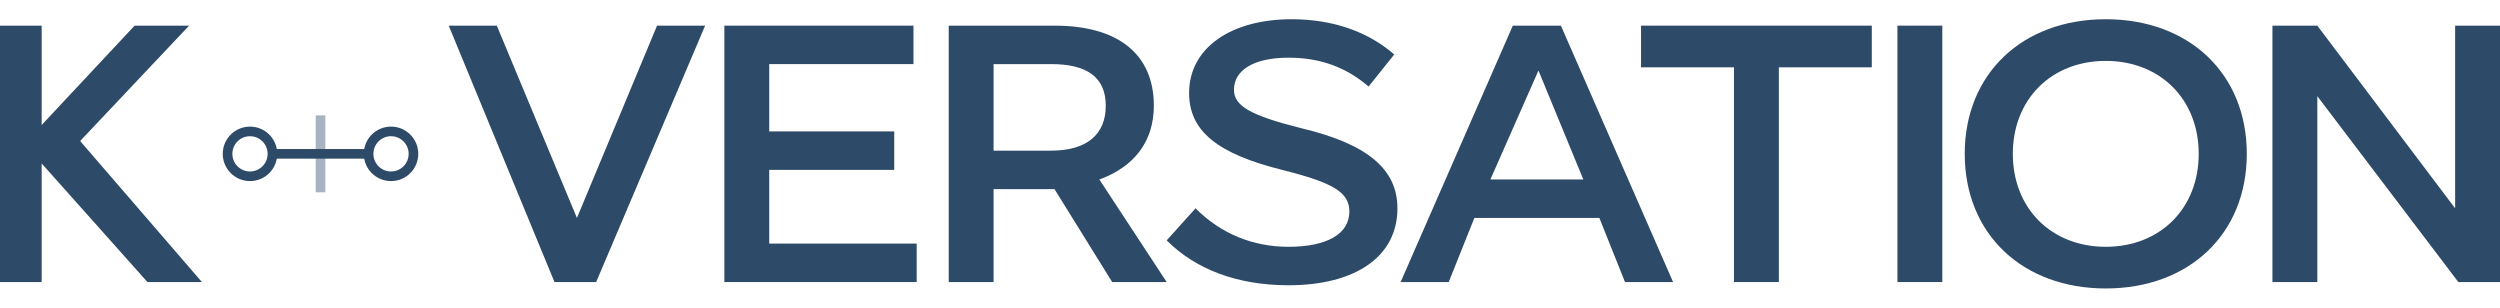
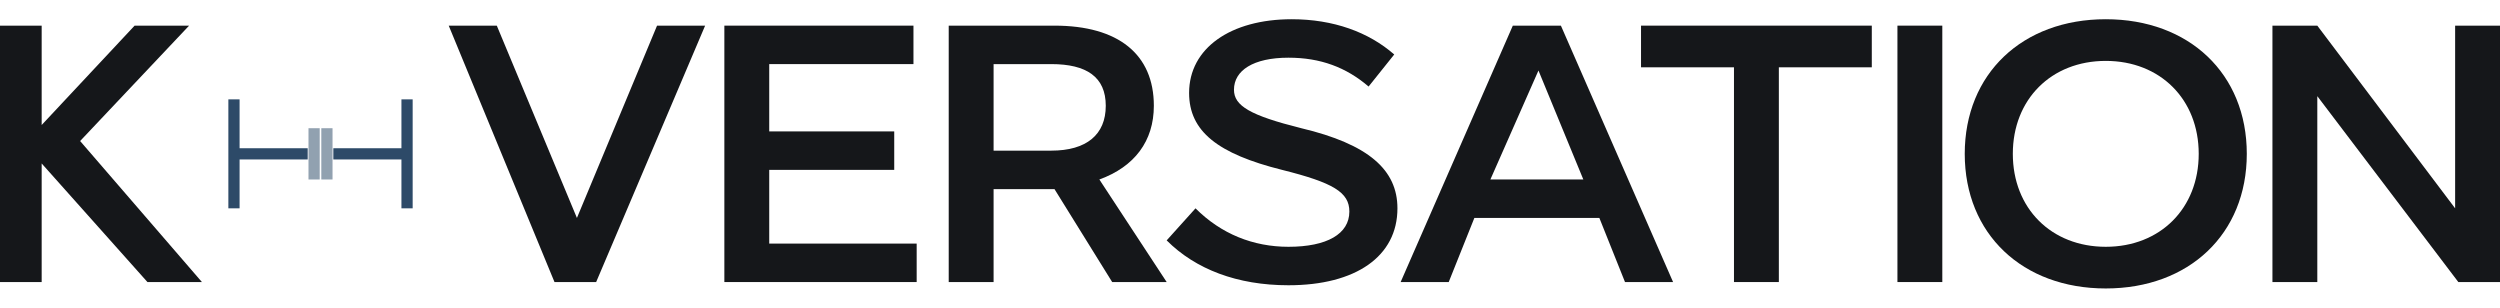
- <svg xmlns="http://www.w3.org/2000/svg" viewBox="0 0 780 96" role="img" aria-labelledby="t" color="#2d4a68">
-   <g fill="currentColor">
+ <svg xmlns="http://www.w3.org/2000/svg" viewBox="0 0 780 96" role="img" aria-labelledby="t">
+   <g fill="#15171a">
    <path d="M0 8h13v31L42 8h17L25 44l38 44H46L13 51v37H0Z" />
    <path d="M140 8h15l25 60 25-60h15l-34 80h-13Z" />
    <path d="M226 8h59v12h-45v21h39v12h-39v23h46v12h-60Z" />
    <path fill-rule="evenodd" d="M296 8h33c20 0 31 9 31 25 0 11-6 19-17 23l21 32h-17l-18-29h-19v29h-14Zm14 12v27h18c11 0 17-5 17-14s-6-13-17-13Z" />
    <path d="M373 65c8 8 18 12 29 12 12 0 19-4 19-11 0-6-5-9-21-13-20-5-29-12-29-24 0-14 13-23 32-23 13 0 24 4 32 11l-8 10c-7-6-15-9-25-9-11 0-17 4-17 10 0 5 5 8 21 12 21 5 30 13 30 25 0 15-13 24-34 24-16 0-29-5-38-14Z" />
    <path fill-rule="evenodd" d="M472 8h15l35 80h-15l-8-20h-39l-8 20h-15Zm-7 48h29l-14-34Z" />
    <path d="M512 8h72v13h-29v67h-14V21h-29ZM592 8h14v80h-14Z" />
    <path fill-rule="evenodd" d="M657 6c26 0 44 17 44 42s-18 42-44 42-44-17-44-42 18-42 44-42Zm0 13c-17 0-29 12-29 29s12 29 29 29 29-12 29-29-12-29-29-29Z" />
    <path d="M709 8h14l43 57V8h14v80h-13l-44-58v58h-14Z" />
  </g>
-   <g fill="none" stroke="currentColor" stroke-width="3">
-     <circle cx="78" cy="48" r="7" />
-     <circle cx="122" cy="48" r="7" />
-     <path d="M85 48h30" />
-     <path d="M100 36v24" opacity=".42" />
+   <g fill="none" stroke="#2d4a68" stroke-width="3.5">
+     <path d="M73 31v34M73 48h23M127 31v34M104 48h23" />
+     <path d="M98 40v16M102 40v16" opacity=".52" />
  </g>
</svg>
